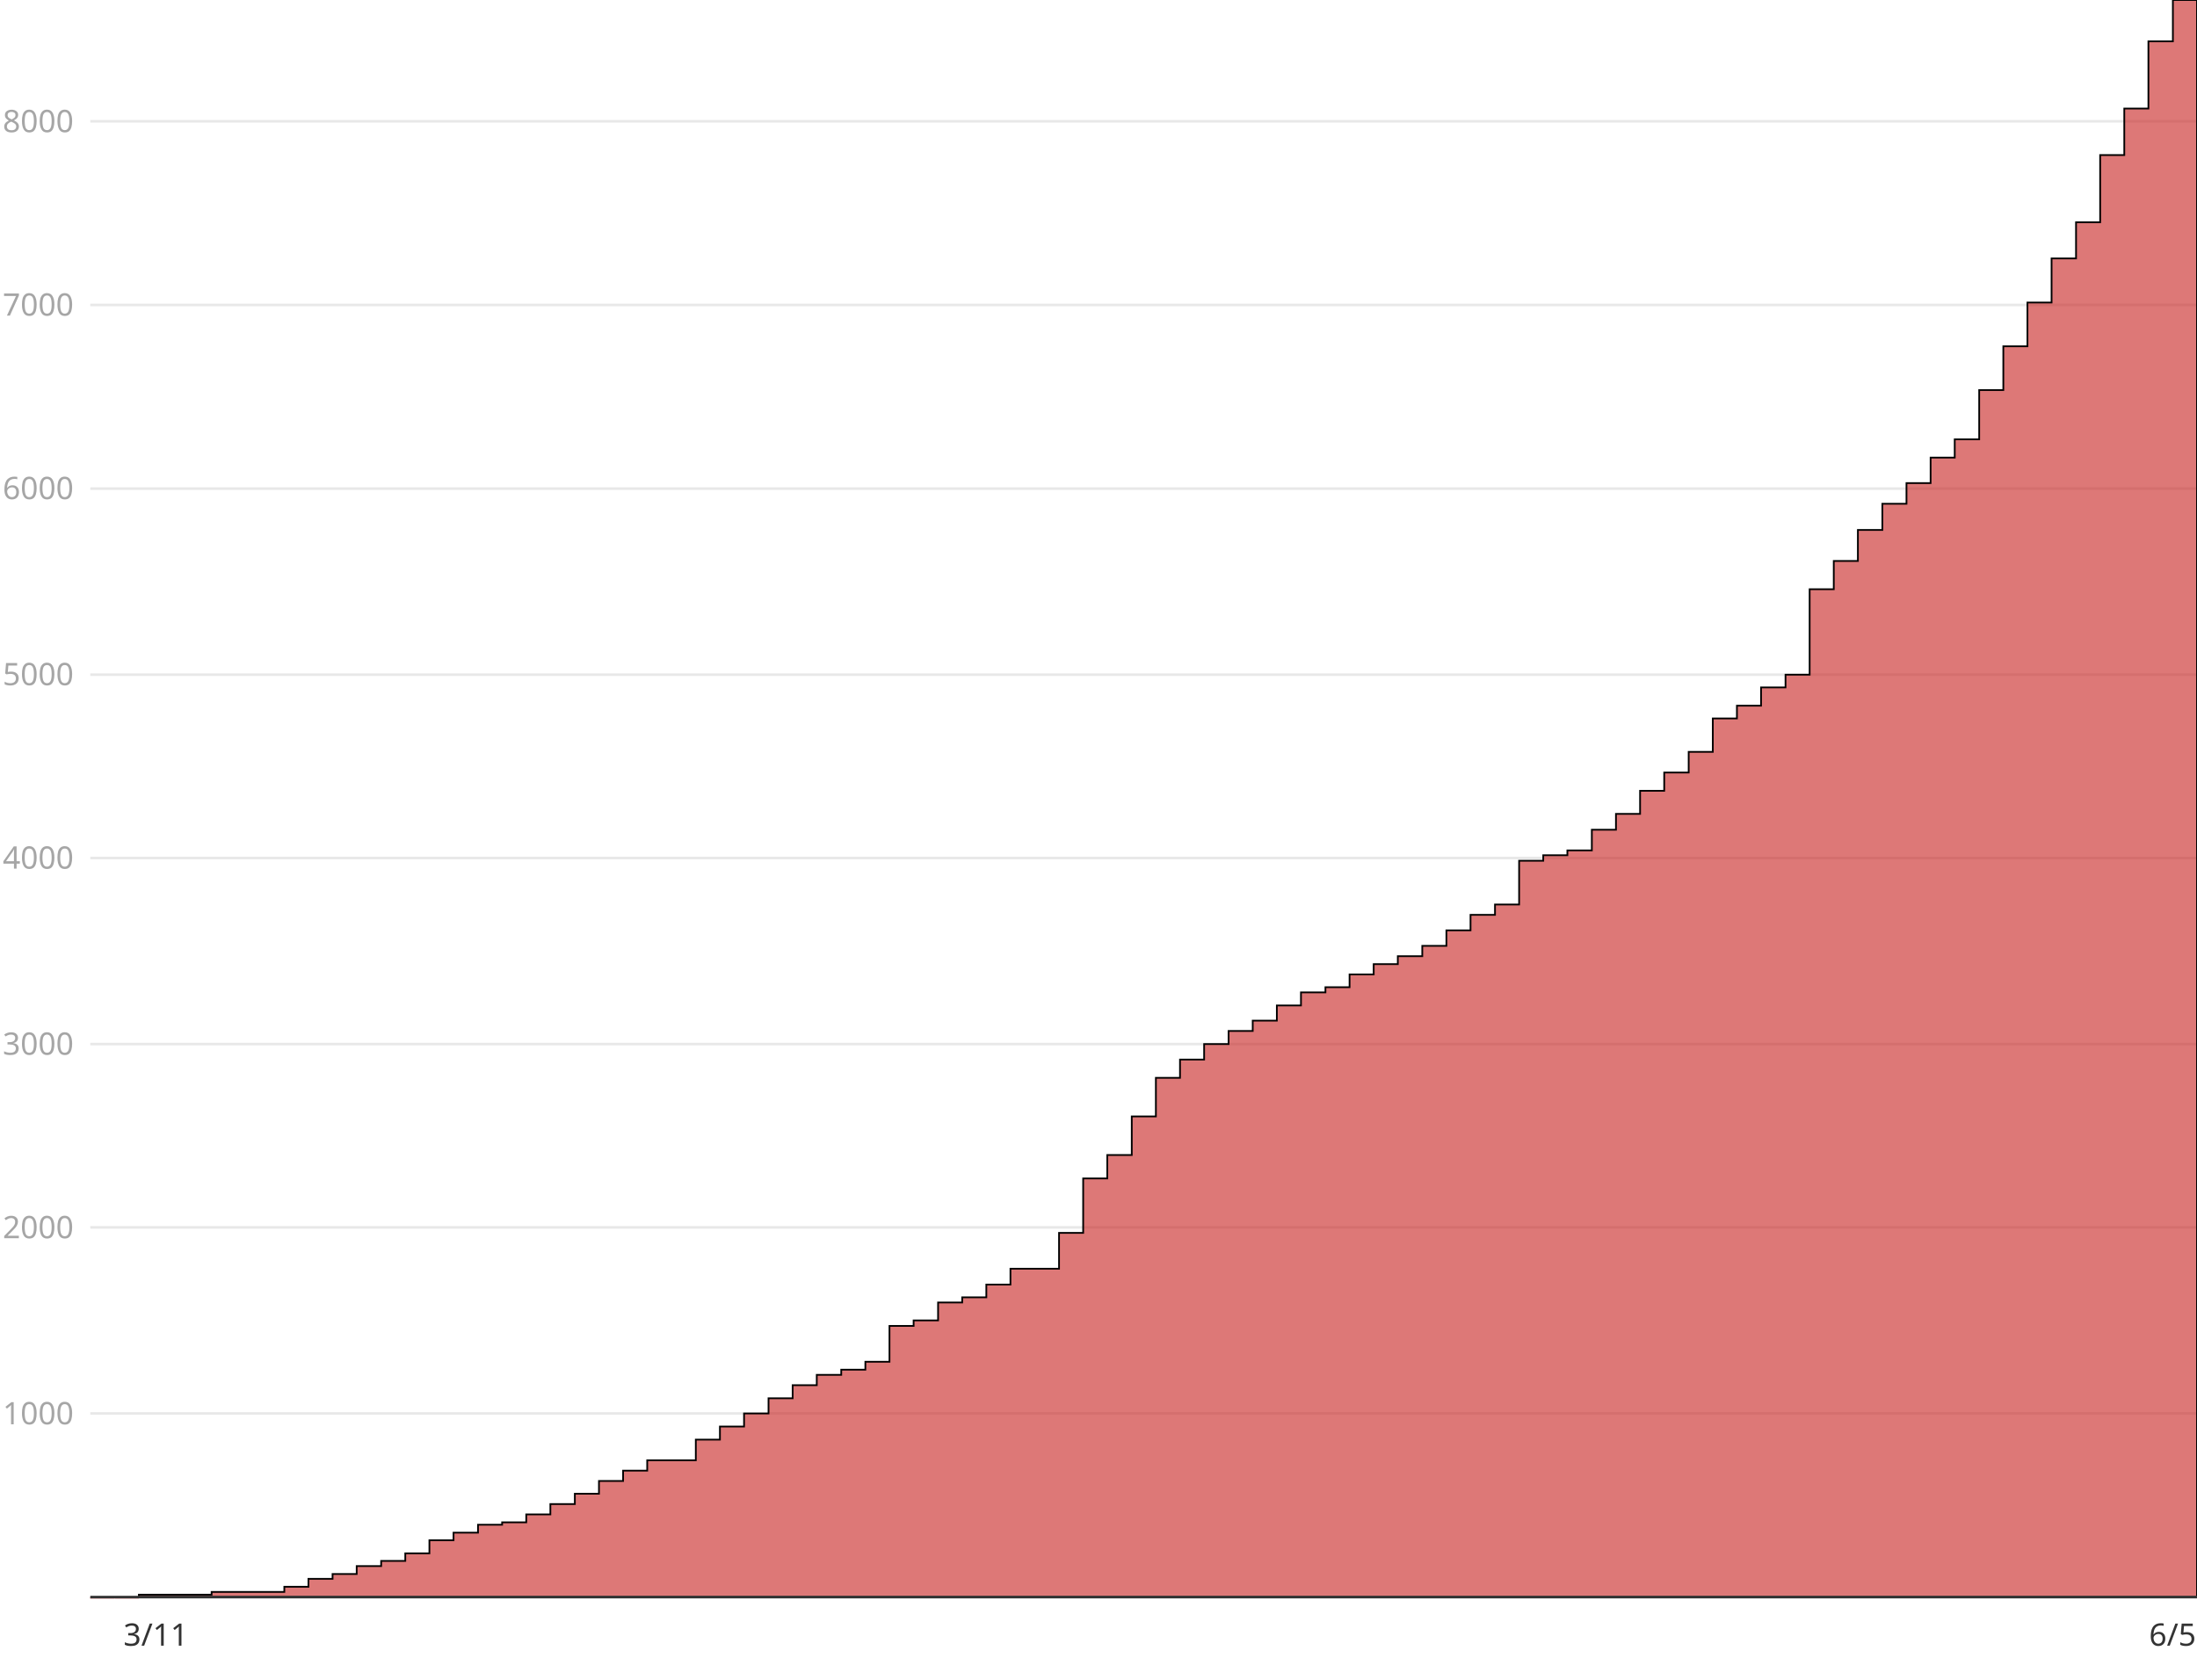
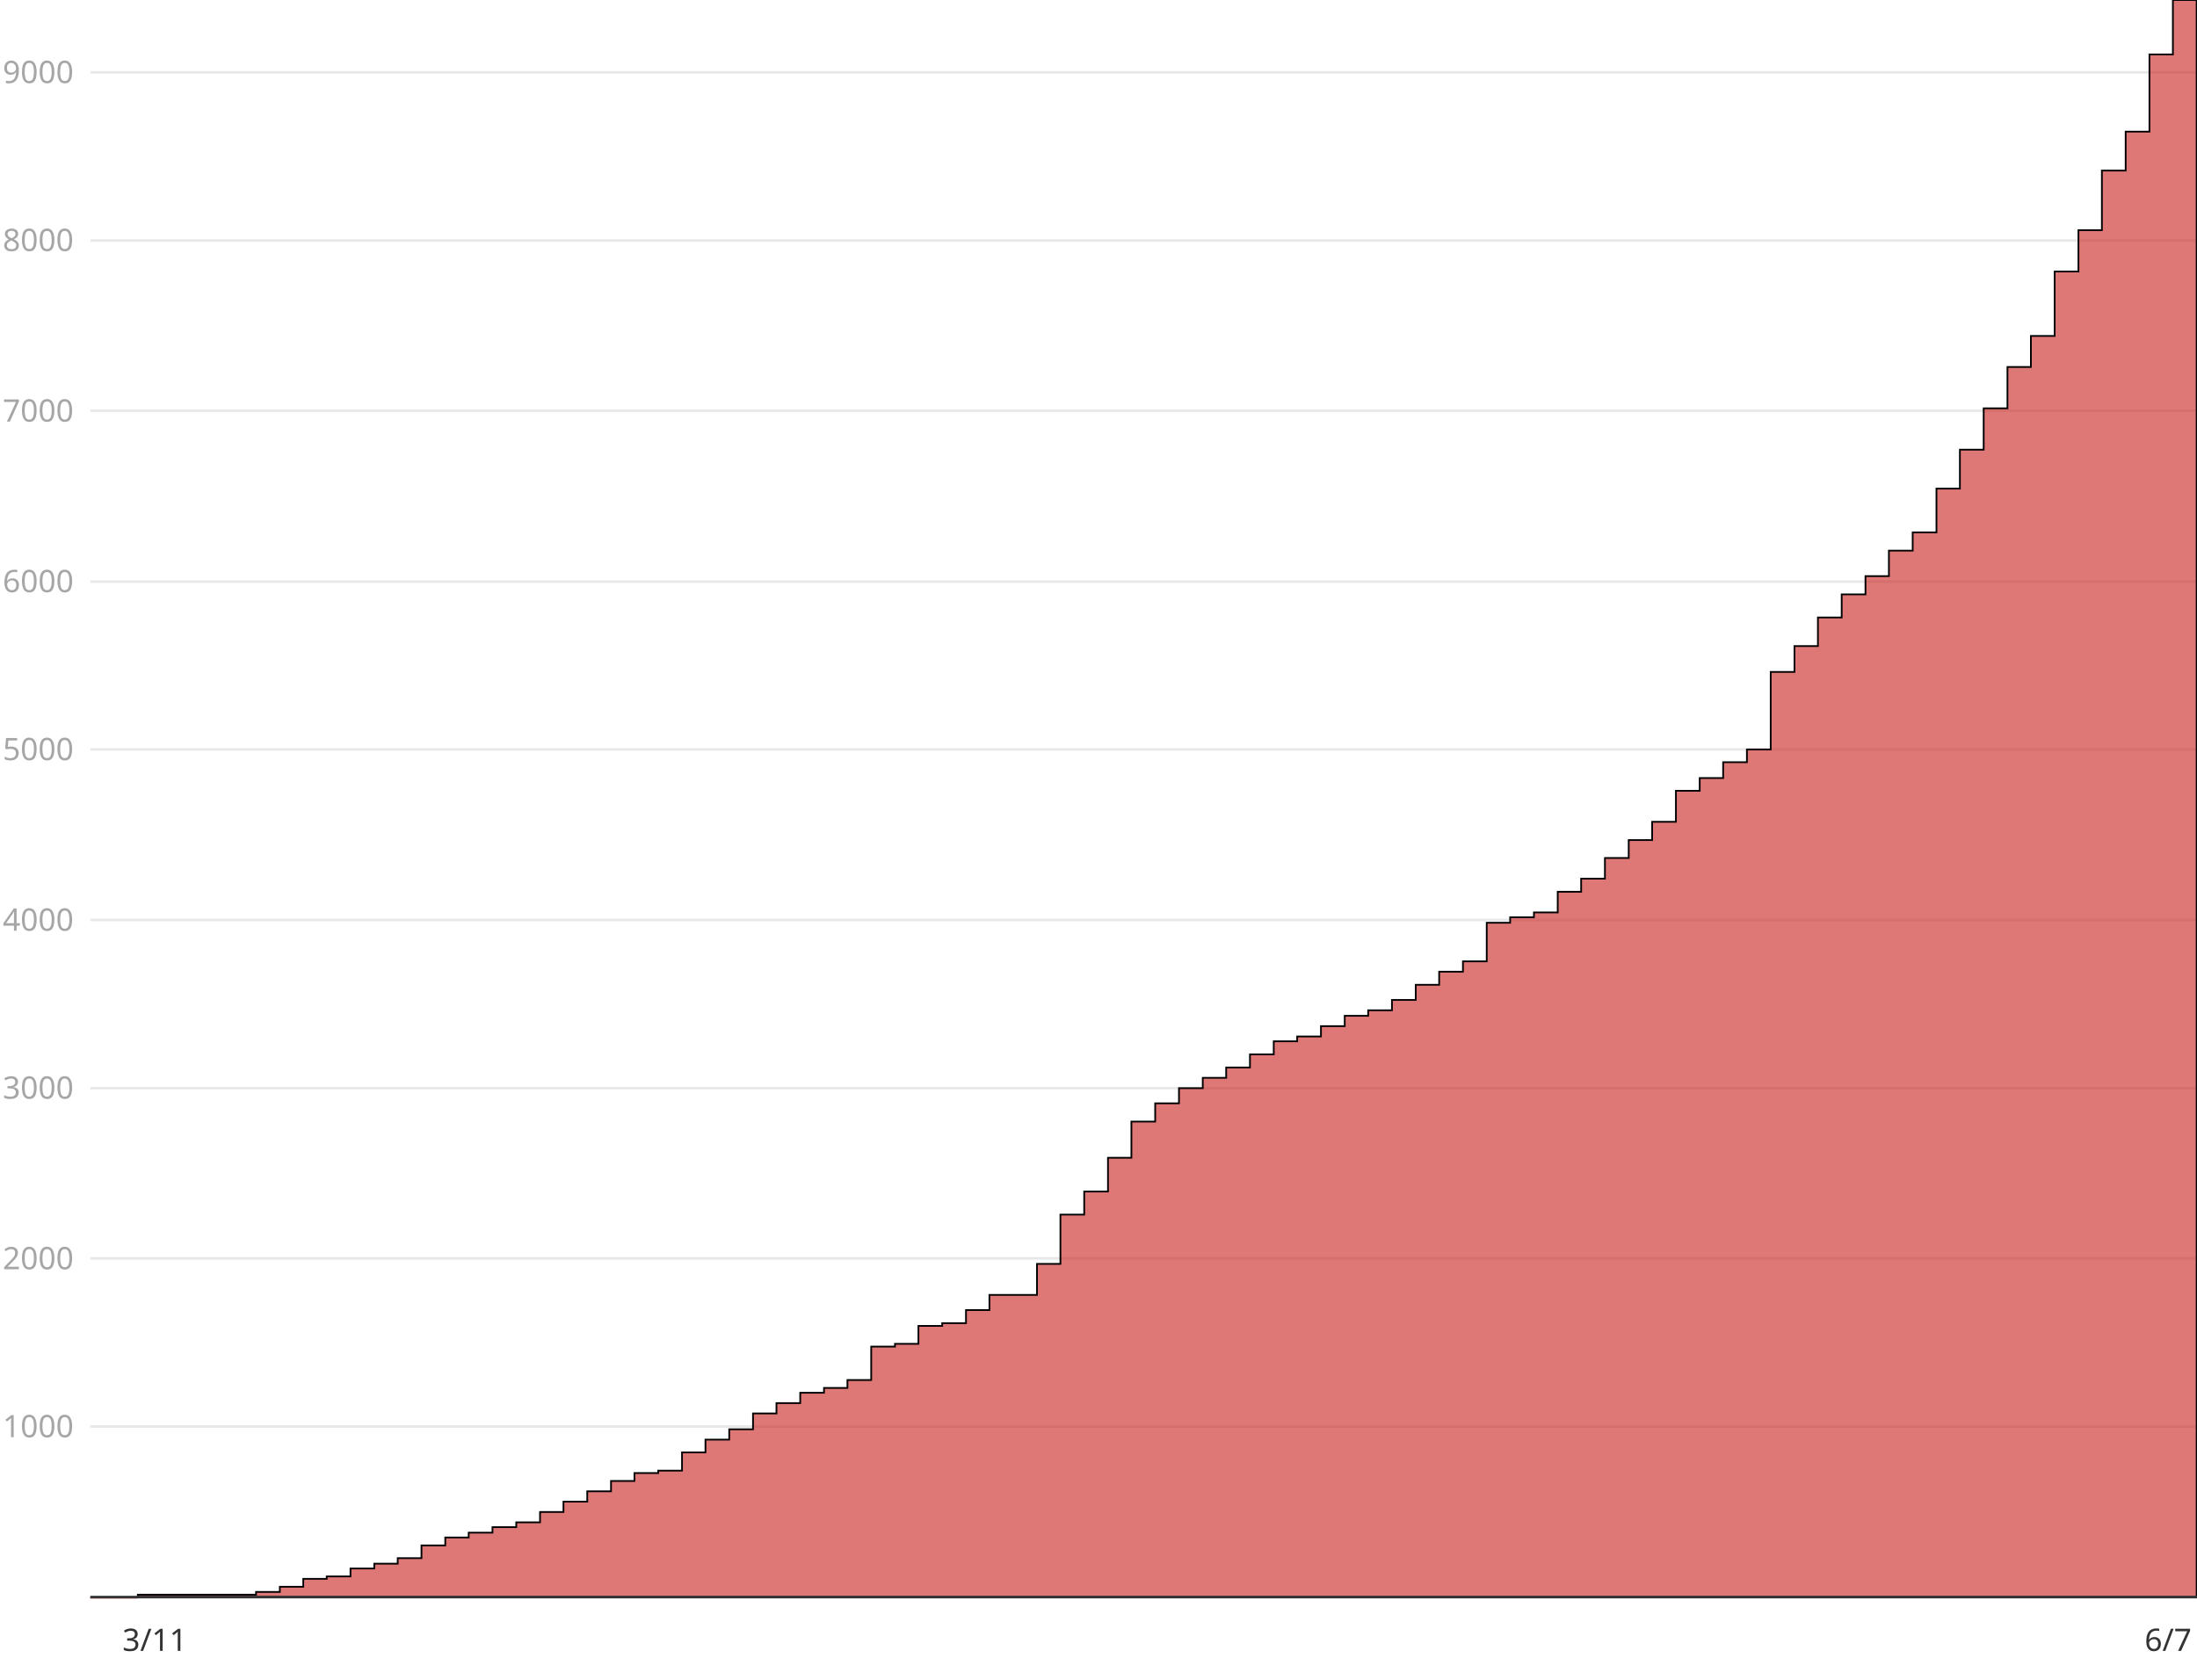
<svg xmlns="http://www.w3.org/2000/svg" xmlns:xlink="http://www.w3.org/1999/xlink" version="1.1" id="Layer_1" x="0px" y="0px" viewBox="0 0 637.5 487.5" style="enable-background:new 0 0 637.5 487.5;" xml:space="preserve">
  <style type="text/css">
	.st0{clip-path:url(#SVGID_2_);}
	.st1{clip-path:url(#SVGID_4_);fill:none;stroke:#E8E8E8;stroke-width:0.75;stroke-miterlimit:10;}
	.st2{clip-path:url(#SVGID_4_);fill:#C71E1D;}
	.st3{clip-path:url(#SVGID_4_);fill:#C71E1D;fill-opacity:0.6;stroke:#000000;stroke-width:0.5;stroke-miterlimit:10;}
	.st4{clip-path:url(#SVGID_4_);fill:none;stroke:#333333;stroke-width:0.75;stroke-miterlimit:10;}
	.st5{fill:#A6A6A6;}
	.st6{font-family:'Roboto-Regular';}
	.st7{font-size:9px;}
	.st8{fill:#333333;}
</style>
  <g>
    <defs>
      <rect id="SVGID_1_" width="637.5" height="487.5" />
    </defs>
    <clipPath id="SVGID_2_">
      <use xlink:href="#SVGID_1_" style="overflow:visible;" />
    </clipPath>
    <g class="st0">
      <defs>
        <polyline id="SVGID_3_" points="0,483 0,0 637.5,0 637.5,483    " />
      </defs>
      <clipPath id="SVGID_4_">
        <use xlink:href="#SVGID_3_" style="overflow:visible;" />
      </clipPath>
-       <line class="st1" x1="26.2" y1="35.2" x2="637.5" y2="35.2" />
-       <line class="st1" x1="26.2" y1="88.5" x2="637.5" y2="88.5" />
-       <line class="st1" x1="26.2" y1="141.8" x2="637.5" y2="141.8" />
-       <line class="st1" x1="26.2" y1="195.8" x2="637.5" y2="195.8" />
-       <line class="st1" x1="26.2" y1="249" x2="637.5" y2="249" />
-       <line class="st1" x1="26.2" y1="303" x2="637.5" y2="303" />
-       <line class="st1" x1="26.2" y1="356.2" x2="637.5" y2="356.2" />
-       <line class="st1" x1="26.2" y1="410.2" x2="637.5" y2="410.2" />
-       <rect x="26.2" y="463.5" class="st2" width="7" height="0.4" />
-       <rect x="33.3" y="463.5" class="st2" width="7" height="0.4" />
-       <polygon class="st3" points="630.5,0 630.5,12 623.4,12 623.4,31.5 616.4,31.5 616.4,45 609.4,45 609.4,64.5 602.4,64.5 602.4,75     595.3,75 595.3,87.8 588.3,87.8 588.3,100.5 581.3,100.5 581.3,113.2 574.3,113.2 574.3,127.5 567.2,127.5 567.2,132.8     560.2,132.8 560.2,140.2 553.2,140.2 553.2,146.2 546.2,146.2 546.2,153.8 539.1,153.8 539.1,162.8 532.1,162.8 532.1,171     525.1,171 525.1,195.8 518.1,195.8 518.1,199.5 511,199.5 511,204.8 504,204.8 504,208.5 497,208.5 497,218.2 490,218.2     490,224.2 482.9,224.2 482.9,229.5 475.9,229.5 475.9,236.2 468.9,236.2 468.9,240.8 461.9,240.8 461.9,246.8 454.8,246.8     454.8,248.2 447.8,248.2 447.8,249.8 440.8,249.8 440.8,262.5 433.8,262.5 433.8,265.5 426.7,265.5 426.7,270 419.7,270     419.7,274.5 412.7,274.5 412.7,277.5 405.6,277.5 405.6,279.8 398.6,279.8 398.6,282.8 391.6,282.8 391.6,286.5 384.6,286.5     384.6,288 377.5,288 377.5,291.8 370.5,291.8 370.5,296.2 363.5,296.2 363.5,299.2 356.5,299.2 356.5,303 349.4,303 349.4,307.5     342.4,307.5 342.4,312.8 335.4,312.8 335.4,324 328.4,324 328.4,335.2 321.3,335.2 321.3,342 314.3,342 314.3,357.8 307.3,357.8     307.3,368.2 300.3,368.2 300.3,368.2 293.2,368.2 293.2,372.8 286.2,372.8 286.2,376.5 279.2,376.5 279.2,378 272.2,378     272.2,383.2 265.1,383.2 265.1,384.8 258.1,384.8 258.1,395.2 251.1,395.2 251.1,397.5 244.1,397.5 244.1,399 237,399 237,402     230,402 230,405.8 223,405.8 223,410.2 215.9,410.2 215.9,414 208.9,414 208.9,417.8 201.9,417.8 201.9,423.8 194.9,423.8     187.8,423.8 187.8,426.8 180.8,426.8 180.8,429.8 173.8,429.8 173.8,433.5 166.8,433.5 166.8,436.5 159.7,436.5 159.7,439.5     152.7,439.5 152.7,441.8 145.7,441.8 145.7,442.5 138.7,442.5 138.7,444.8 131.6,444.8 131.6,447 124.6,447 124.6,450.8     117.6,450.8 117.6,453 110.6,453 110.6,454.5 103.5,454.5 103.5,456.8 96.5,456.8 96.5,458.2 89.5,458.2 89.5,460.5 82.5,460.5     82.5,462 75.4,462 68.4,462 61.4,462 61.4,462.8 54.4,462.8 47.3,462.8 40.3,462.8 40.3,463.5 47.3,463.5 54.4,463.5 61.4,463.5     68.4,463.5 75.4,463.5 82.5,463.5 89.5,463.5 96.5,463.5 103.5,463.5 110.6,463.5 117.6,463.5 117.6,463.5 124.6,463.5     131.6,463.5 138.7,463.5 145.7,463.5 152.7,463.5 159.7,463.5 166.8,463.5 173.8,463.5 180.8,463.5 187.8,463.5 194.9,463.5     201.9,463.5 208.9,463.5 215.9,463.5 223,463.5 230,463.5 237,463.5 244.1,463.5 251.1,463.5 258.1,463.5 265.1,463.5     272.2,463.5 279.2,463.5 279.2,463.5 286.2,463.5 293.2,463.5 300.3,463.5 300.3,463.5 307.3,463.5 314.3,463.5 321.3,463.5     328.4,463.5 328.4,463.5 335.4,463.5 342.4,463.5 349.4,463.5 356.5,463.5 356.5,463.5 363.5,463.5 370.5,463.5 377.5,463.5     377.5,463.5 384.6,463.5 391.6,463.5 398.6,463.5 405.6,463.5 405.6,463.5 412.7,463.5 419.7,463.5 426.7,463.5 433.8,463.5     433.8,463.5 440.8,463.5 447.8,463.5 454.8,463.5 454.8,463.5 461.9,463.5 468.9,463.5 475.9,463.5 482.9,463.5 482.9,463.5     490,463.5 497,463.5 504,463.5 504,463.5 511,463.5 518.1,463.5 525.1,463.5 525.1,463.5 532.1,463.5 539.1,463.5 546.2,463.5     553.2,463.5 553.2,463.5 560.2,463.5 567.2,463.5 574.3,463.5 574.3,463.5 581.3,463.5 588.3,463.5 595.3,463.5 602.4,463.5     602.4,463.5 609.4,463.5 616.4,463.5 623.4,463.5 630.5,463.5 630.5,463.5 637.5,463.5 637.5,0   " />
+       <line class="st1" x1="26.2" y1="21" x2="637.5" y2="21" />
+       <line class="st1" x1="26.2" y1="69.8" x2="637.5" y2="69.8" />
+       <line class="st1" x1="26.2" y1="119.2" x2="637.5" y2="119.2" />
+       <line class="st1" x1="26.2" y1="168.8" x2="637.5" y2="168.8" />
+       <line class="st1" x1="26.2" y1="217.5" x2="637.5" y2="217.5" />
+       <line class="st1" x1="26.2" y1="267" x2="637.5" y2="267" />
+       <line class="st1" x1="26.2" y1="315.8" x2="637.5" y2="315.8" />
+       <line class="st1" x1="26.2" y1="365.2" x2="637.5" y2="365.2" />
+       <line class="st1" x1="26.2" y1="414" x2="637.5" y2="414" />
+       <rect x="26.2" y="463.5" class="st2" width="6.9" height="0.4" />
+       <rect x="33.1" y="463.5" class="st2" width="6.9" height="0.4" />
+       <polygon class="st3" points="630.5,0 630.5,15.8 623.7,15.8 623.7,38.2 616.8,38.2 616.8,49.5 609.9,49.5 609.9,66.8 603.1,66.8     603.1,78.8 596.2,78.8 596.2,97.5 589.3,97.5 589.3,106.5 582.5,106.5 582.5,118.5 575.6,118.5 575.6,130.5 568.7,130.5     568.7,141.8 561.9,141.8 561.9,154.5 555,154.5 555,159.8 548.1,159.8 548.1,167.2 541.3,167.2 541.3,172.5 534.4,172.5     534.4,179.2 527.5,179.2 527.5,187.5 520.7,187.5 520.7,195 513.8,195 513.8,217.5 506.9,217.5 506.9,221.2 500,221.2 500,225.8     493.2,225.8 493.2,229.5 486.3,229.5 486.3,238.5 479.4,238.5 479.4,243.8 472.6,243.8 472.6,249 465.7,249 465.7,255 458.8,255     458.8,258.8 452,258.8 452,264.8 445.1,264.8 445.1,266.2 438.2,266.2 438.2,267.8 431.4,267.8 431.4,279 424.5,279 424.5,282     417.6,282 417.6,285.8 410.8,285.8 410.8,290.2 403.9,290.2 403.9,293.2 397,293.2 397,294.8 390.2,294.8 390.2,297.8     383.3,297.8 383.3,300.8 376.4,300.8 376.4,302.2 369.6,302.2 369.6,306 362.7,306 362.7,309.8 355.8,309.8 355.8,312.8     349,312.8 349,315.8 342.1,315.8 342.1,320.2 335.2,320.2 335.2,325.5 328.3,325.5 328.3,336 321.5,336 321.5,345.8 314.6,345.8     314.6,352.5 307.7,352.5 307.7,366.8 300.9,366.8 300.9,375.8 294,375.8 287.1,375.8 287.1,380.2 280.3,380.2 280.3,384     273.4,384 273.4,384.8 266.5,384.8 266.5,390 259.7,390 259.7,390.8 252.8,390.8 252.8,400.5 245.9,400.5 245.9,402.8     239.1,402.8 239.1,404.2 232.2,404.2 232.2,407.2 225.3,407.2 225.3,410.2 218.5,410.2 218.5,414.8 211.6,414.8 211.6,417.8     204.7,417.8 204.7,421.5 197.9,421.5 197.9,426.8 191,426.8 191,427.5 184.1,427.5 184.1,429.8 177.3,429.8 177.3,432.8     170.4,432.8 170.4,435.8 163.5,435.8 163.5,438.8 156.7,438.8 156.7,441.8 149.8,441.8 149.8,443.2 142.9,443.2 142.9,444.8     136,444.8 136,446.2 129.2,446.2 129.2,448.5 122.3,448.5 122.3,452.2 115.4,452.2 115.4,453.8 108.6,453.8 108.6,455.2     101.7,455.2 101.7,457.5 94.8,457.5 94.8,458.2 88,458.2 88,460.5 81.2,460.5 81.2,462 74.3,462 74.3,462.8 67.5,462.8     60.6,462.8 53.7,462.8 46.9,462.8 40,462.8 40,463.5 46.9,463.5 53.7,463.5 60.6,463.5 67.5,463.5 74.3,463.5 81.2,463.5     88,463.5 88.1,463.5 94.8,463.5 101.7,463.5 108.6,463.5 115.4,463.5 122.3,463.5 129.2,463.5 136,463.5 142.9,463.5 149.8,463.5     156.7,463.5 163.5,463.5 170.4,463.5 177.3,463.5 184.1,463.5 191,463.5 197.9,463.5 204.7,463.5 211.6,463.5 218.5,463.5     225.3,463.5 225.3,463.5 232.2,463.5 239.1,463.5 245.9,463.5 252.8,463.5 259.7,463.5 266.5,463.5 273.4,463.5 280.3,463.5     287.1,463.5 294,463.5 300.9,463.5 307.7,463.5 314.6,463.5 321.5,463.5 328.3,463.5 335.2,463.5 342.1,463.5 349,463.5     355.8,463.5 362.7,463.5 362.7,463.5 369.6,463.5 376.4,463.5 383.3,463.5 390.2,463.5 397,463.5 403.9,463.5 410.8,463.5     417.6,463.5 424.5,463.5 431.4,463.5 438.2,463.5 445.1,463.5 452,463.5 458.8,463.5 465.7,463.5 472.6,463.5 479.4,463.5     486.3,463.5 486.3,463.5 493.2,463.5 500,463.5 506.9,463.5 513.8,463.5 520.7,463.5 527.5,463.5 534.4,463.5 541.3,463.5     548.1,463.5 555,463.5 561.9,463.5 568.7,463.5 575.6,463.5 582.5,463.5 582.5,463.5 589.3,463.5 596.2,463.5 603.1,463.5     609.9,463.5 616.8,463.5 623.7,463.5 630.5,463.5 637.4,463.5 637.4,0   " />
      <line class="st4" x1="26.2" y1="463.5" x2="637.5" y2="463.5" />
    </g>
    <g class="st0">
-       <text transform="matrix(1 0 0 1 0.7852 413.3496)" class="st5 st6 st7">1000</text>
+       <text transform="matrix(1 0 0 1 0.7852 417.0996)" class="st5 st6 st7">1000</text>
    </g>
    <g class="st0">
-       <text transform="matrix(1 0 0 1 0.7852 359.3496)" class="st5 st6 st7">2000</text>
+       <text transform="matrix(1 0 0 1 0.7852 368.3496)" class="st5 st6 st7">2000</text>
    </g>
    <g class="st0">
-       <text transform="matrix(1 0 0 1 0.7852 306.0996)" class="st5 st6 st7">3000</text>
+       <text transform="matrix(1 0 0 1 0.7852 318.8496)" class="st5 st6 st7">3000</text>
    </g>
    <g class="st0">
-       <text transform="matrix(1 0 0 1 0.7852 252.0996)" class="st5 st6 st7">4000</text>
+       <text transform="matrix(1 0 0 1 0.7852 270.0996)" class="st5 st6 st7">4000</text>
    </g>
    <g class="st0">
-       <text transform="matrix(1 0 0 1 0.7852 198.8496)" class="st5 st6 st7">5000</text>
+       <text transform="matrix(1 0 0 1 0.7852 220.5996)" class="st5 st6 st7">5000</text>
    </g>
    <g class="st0">
-       <text transform="matrix(1 0 0 1 0.7852 144.8496)" class="st5 st6 st7">6000</text>
+       <text transform="matrix(1 0 0 1 0.7852 171.8496)" class="st5 st6 st7">6000</text>
    </g>
    <g class="st0">
-       <text transform="matrix(1 0 0 1 0.7852 91.5996)" class="st5 st6 st7">7000</text>
+       <text transform="matrix(1 0 0 1 0.7852 122.3496)" class="st5 st6 st7">7000</text>
    </g>
    <g class="st0">
-       <text transform="matrix(1 0 0 1 0.7852 38.3496)" class="st5 st6 st7">8000</text>
+       <text transform="matrix(1 0 0 1 0.7852 72.8496)" class="st5 st6 st7">8000</text>
+     </g>
+     <g class="st0">
+       <text transform="matrix(1 0 0 1 0.7852 24.0996)" class="st5 st6 st7">9000</text>
    </g>
  </g>
  <g>
-     <text transform="matrix(1 0 0 1 623.5867 477.6046)" class="st8 st6 st7">6/5</text>
+     <text transform="matrix(1 0 0 1 622.295 479.1155)" class="st8 st6 st7">6/7</text>
  </g>
  <g>
-     <text transform="matrix(1 0 0 1 35.8191 477.6047)" class="st8 st6 st7">3/11</text>
+     <text transform="matrix(1 0 0 1 35.5111 479.1159)" class="st8 st6 st7">3/11</text>
  </g>
</svg>
